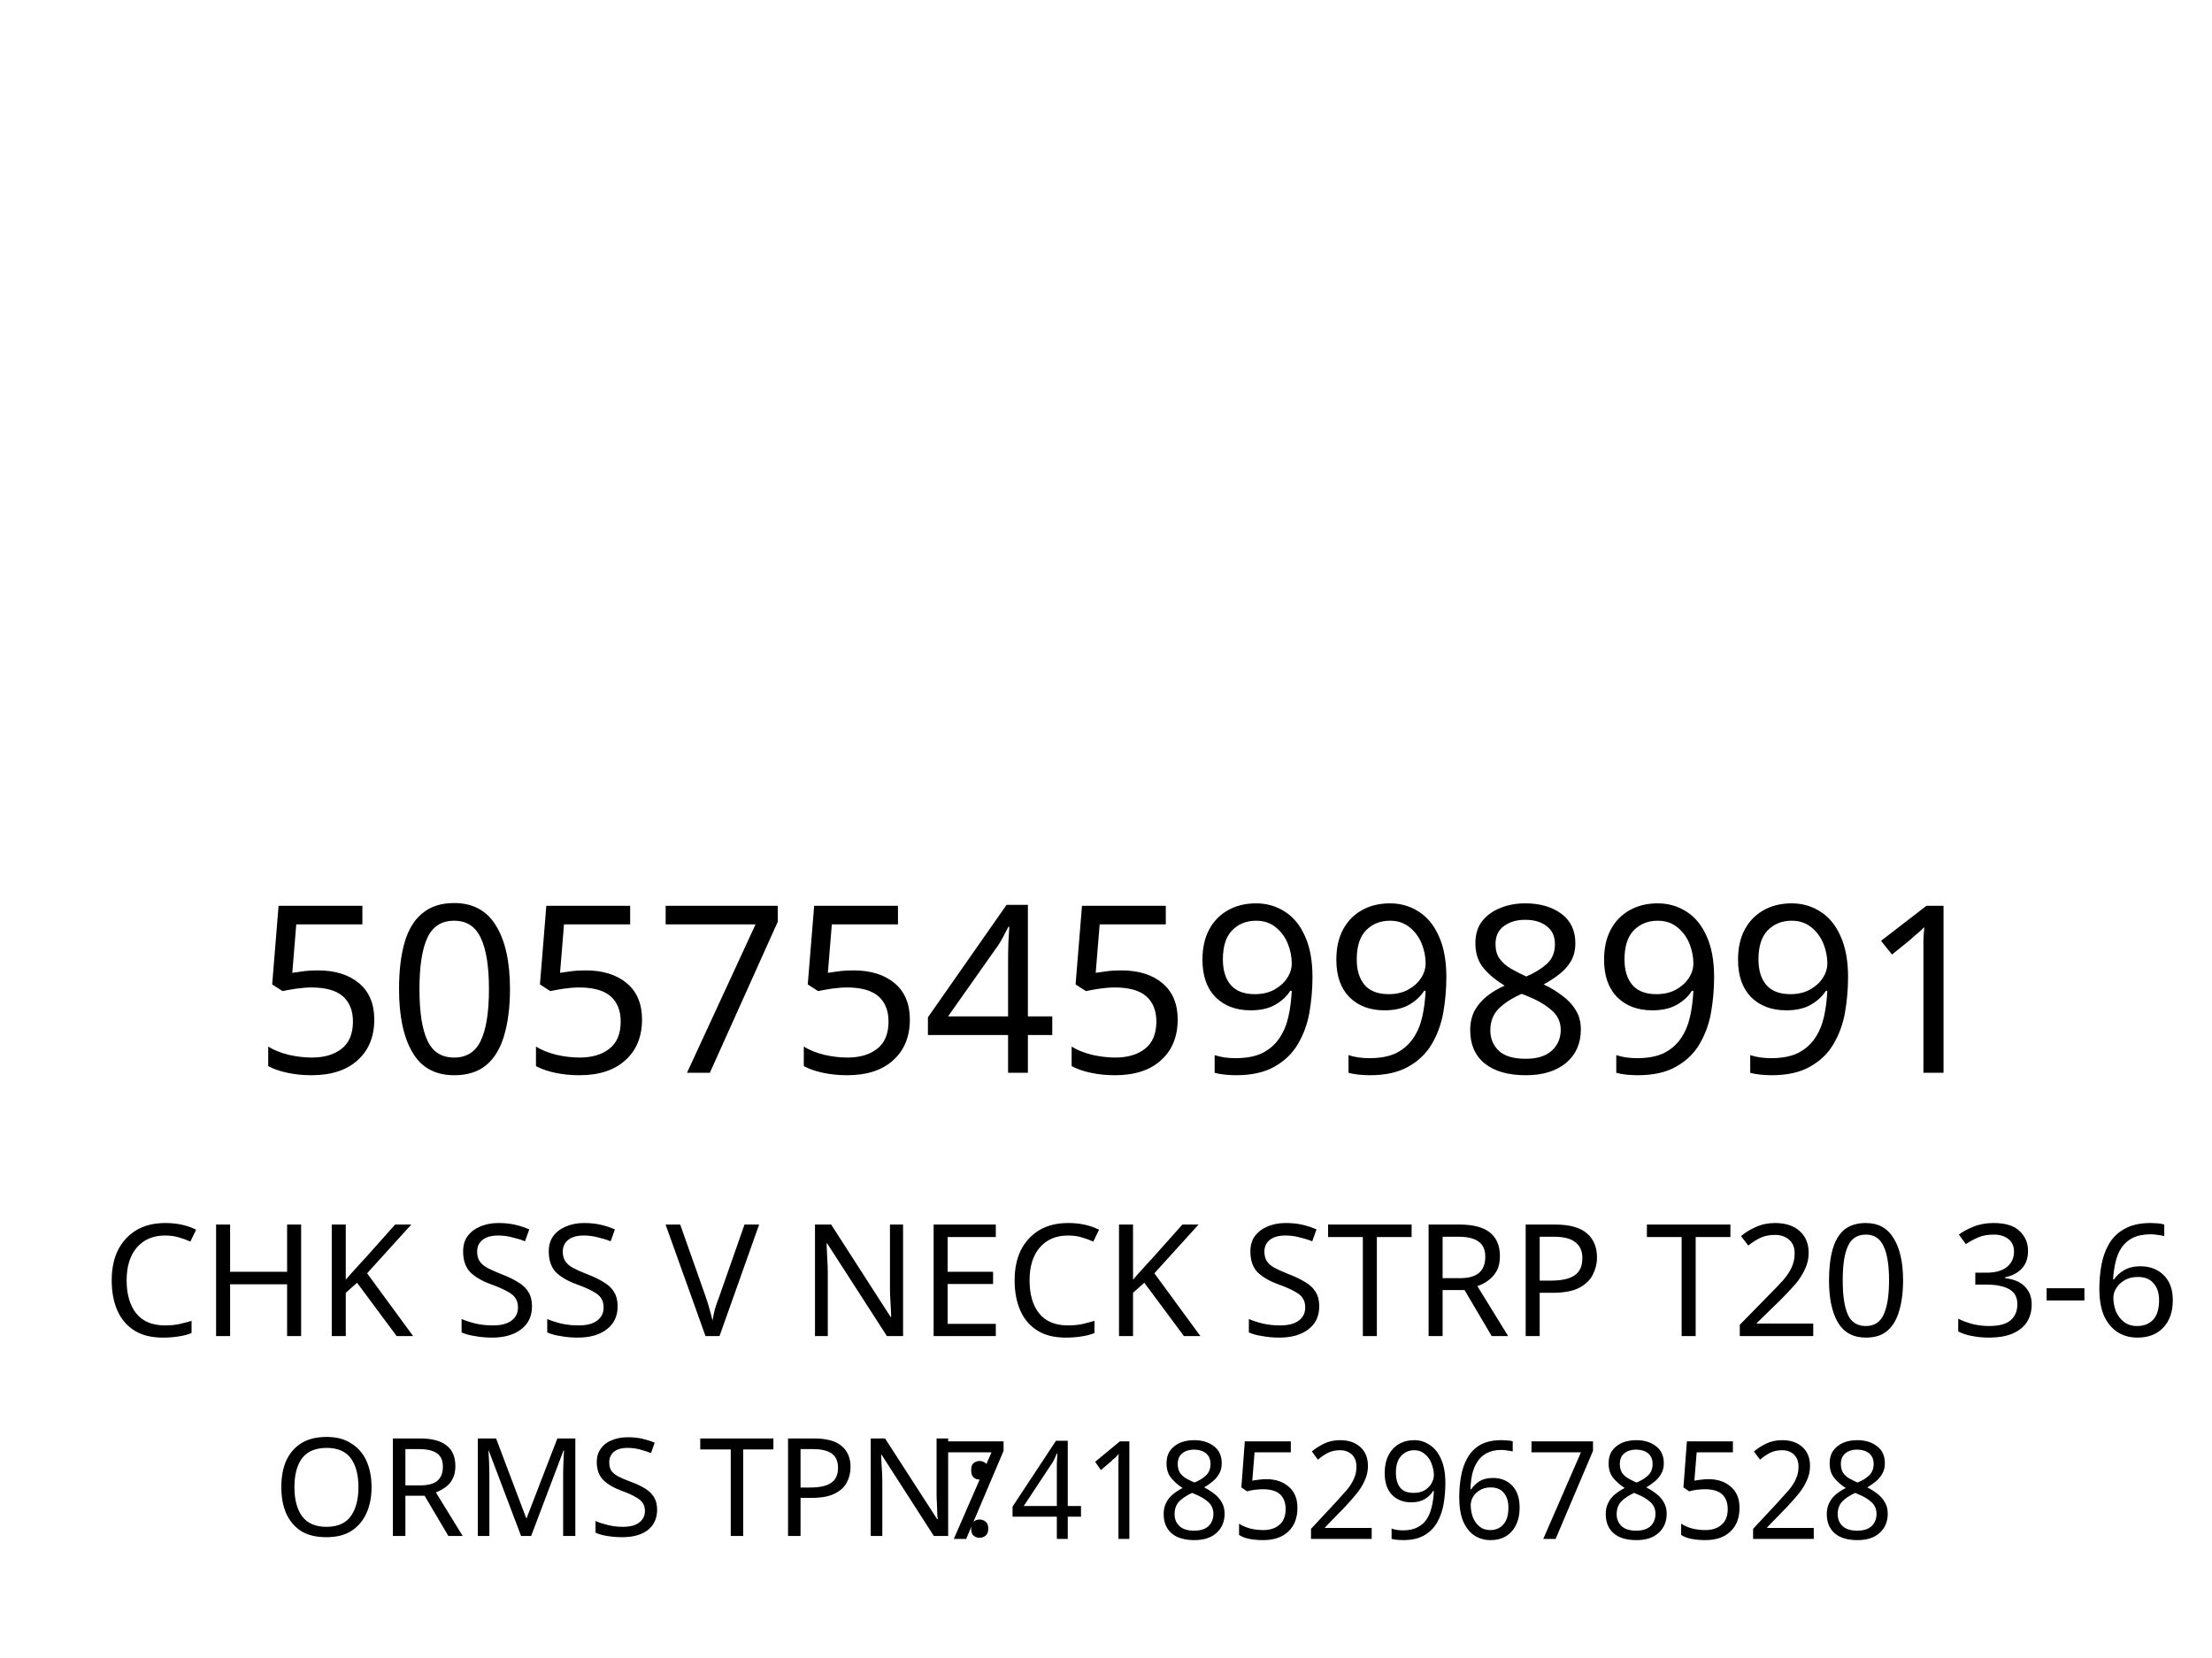
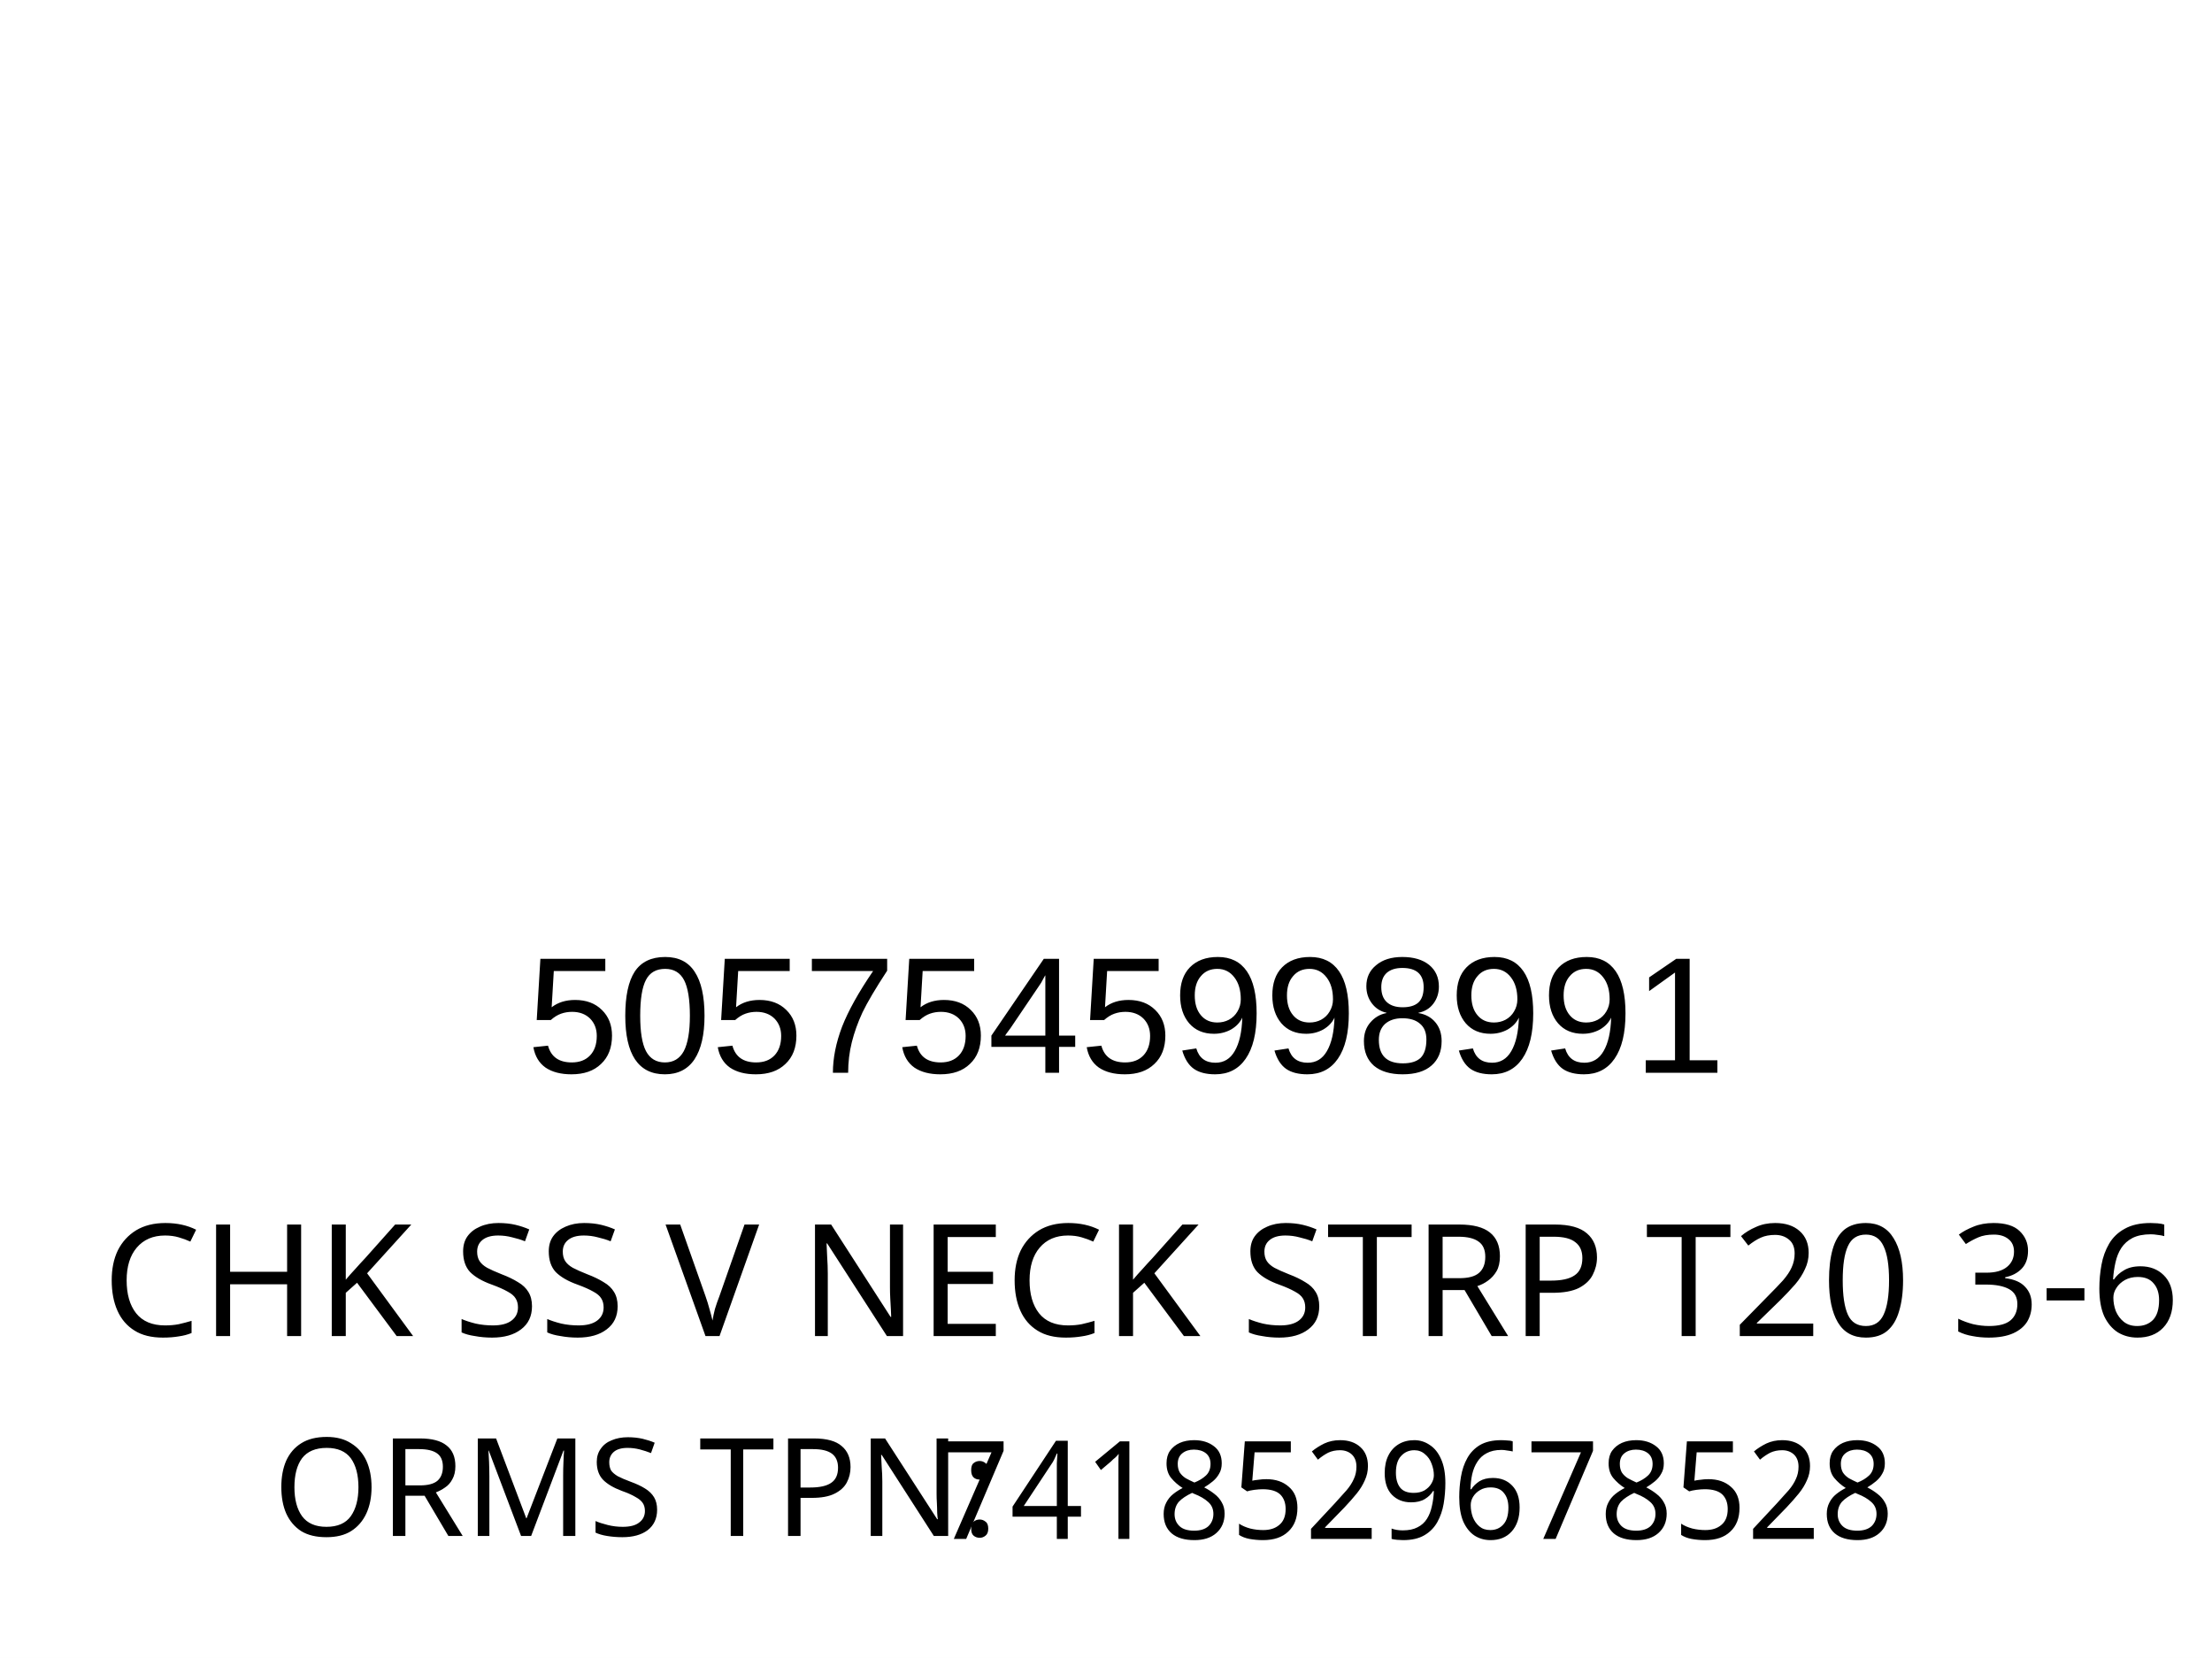
<svg xmlns="http://www.w3.org/2000/svg" version="1.1" id="Layer_1" x="0px" y="0px" viewBox="0 0 113.4 85" style="enable-background:new 0 0 113.4 85;" xml:space="preserve">
  <rect y="0" style="fill:#FFFFFF;" width="113.4" height="85" />
  <rect x="-241.2" y="-321.7" style="fill:none;" width="595.3" height="841.9" />
  <text text-anchor="middle" transform="matrix(1 0 0 1 58.5 68.5)" style="font-family:'FranklinGothicBT-RomanCondensed', FrankGoth Cn BT; font-size:8px;" id="description">CHK SS V NECK STRP T20 3-6</text>
  <g width="391" height="178" transform="matrix(0.2356 0 0 0.207 11 7.8346)" id="barcode" />
-   <text transform="matrix(1 0 0 1 13.0003 55.0014)" style="font-family:'FranklinGothicBT-RomanCondensed', FrankGoth Cn BT; font-size:12px;" id="barcode_number">5057545998991</text>
+   <text transform="matrix(1 0 0 1 27.0003 55.0014)" style="font-family:Myriad, Myriad Roman, Arial, sans-serif; font-size:8.5px;" id="barcode_number">5057545998991</text>
  <text transform="matrix(1.0002 0 0 1 14 78.7482)" style="font-family:'FranklinGothicBT-RomanCondensed', FrankGoth Cn BT; font-size:7px;">ORMS TPN: </text>
  <text transform="matrix(0.9434 0 0 1 47.9995 78.8986)" style="font-family:'FranklinGothicBT-RomanCondensed', FrankGoth Cn BT; font-size:7px;" id="tpnd">7418529678528</text>
  <text transform="matrix(1 0 0 1 20.6108 56.606)" style="font-family:'FranklinGothicBT-RomanCondensed', FrankGoth Cn BT; font-size:45px;opacity: 0.1;" id="watermark" />
</svg>
